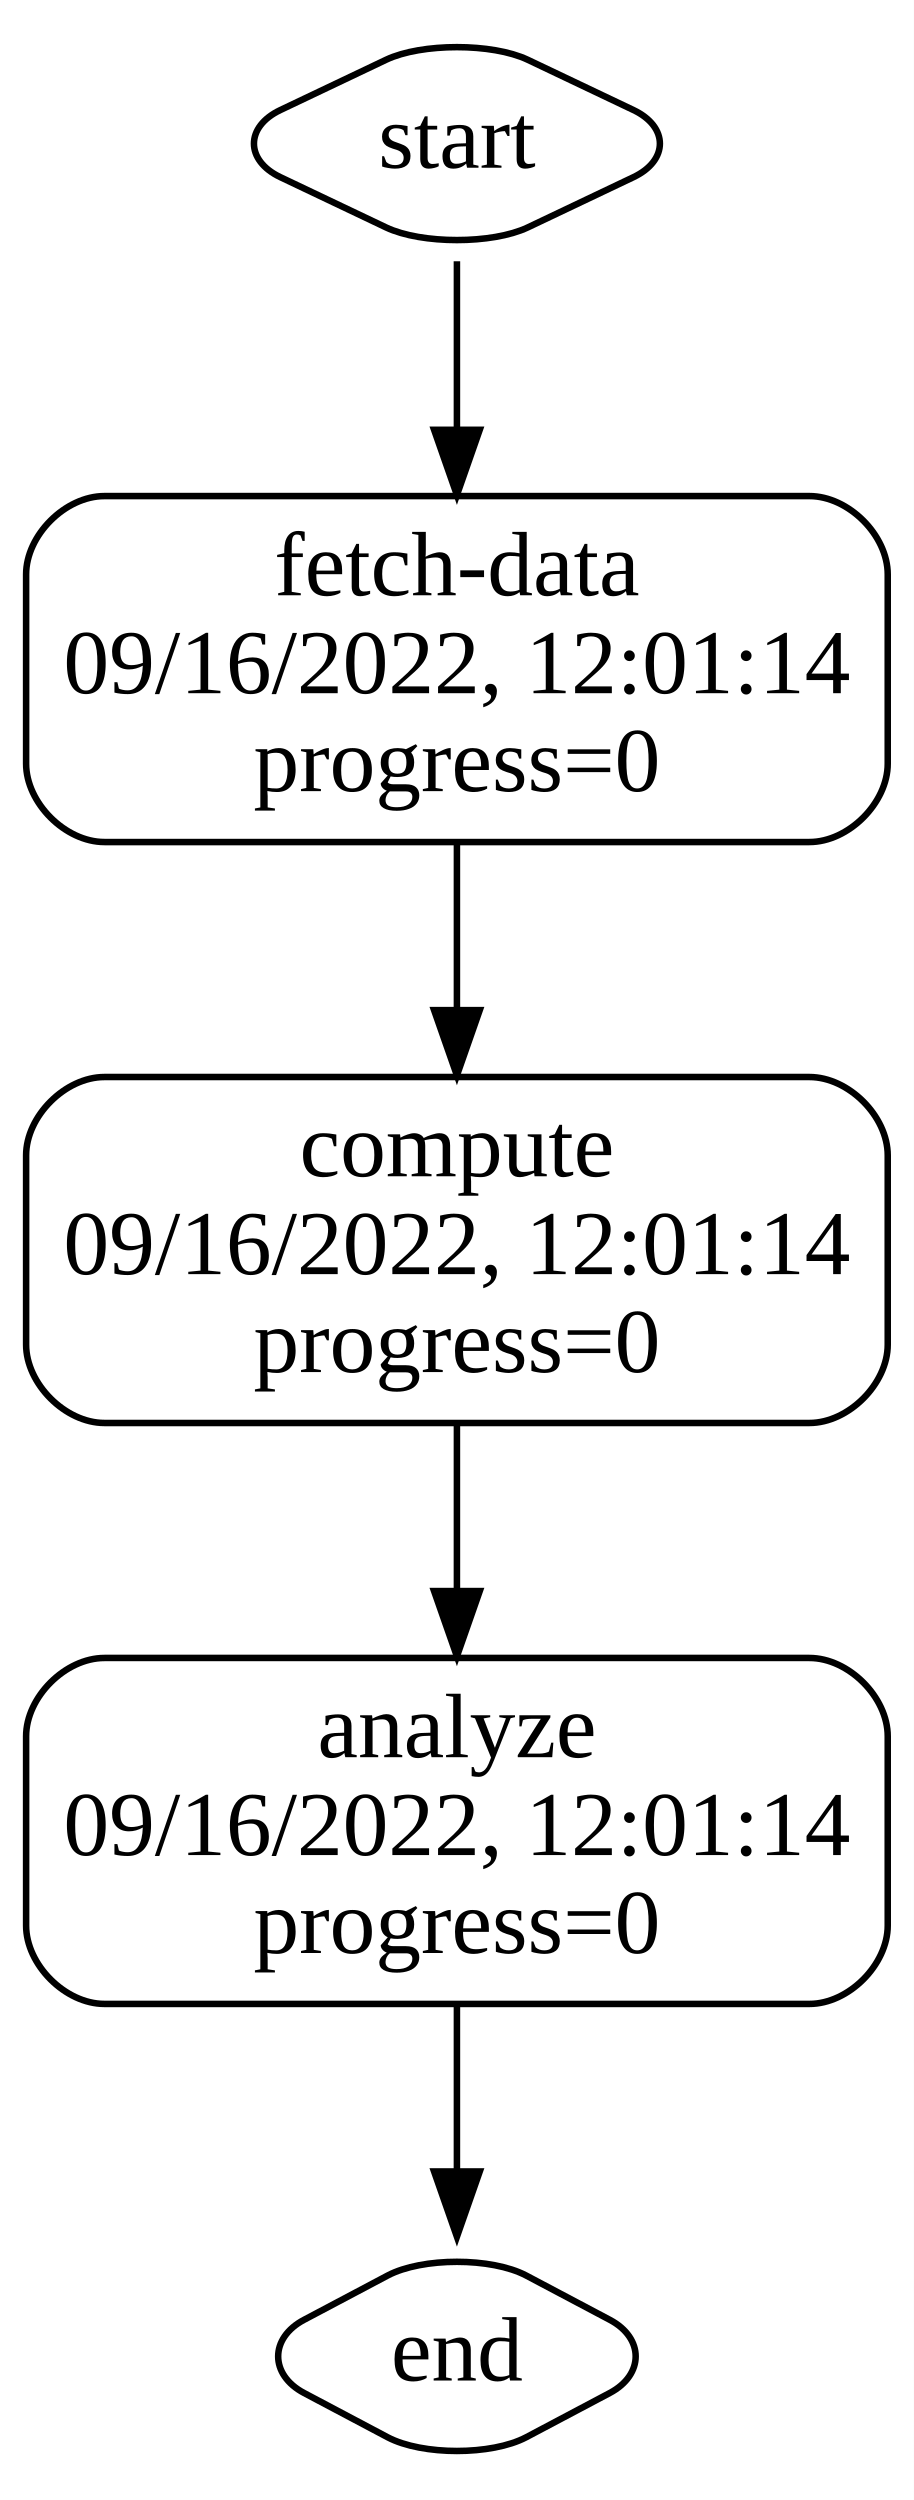
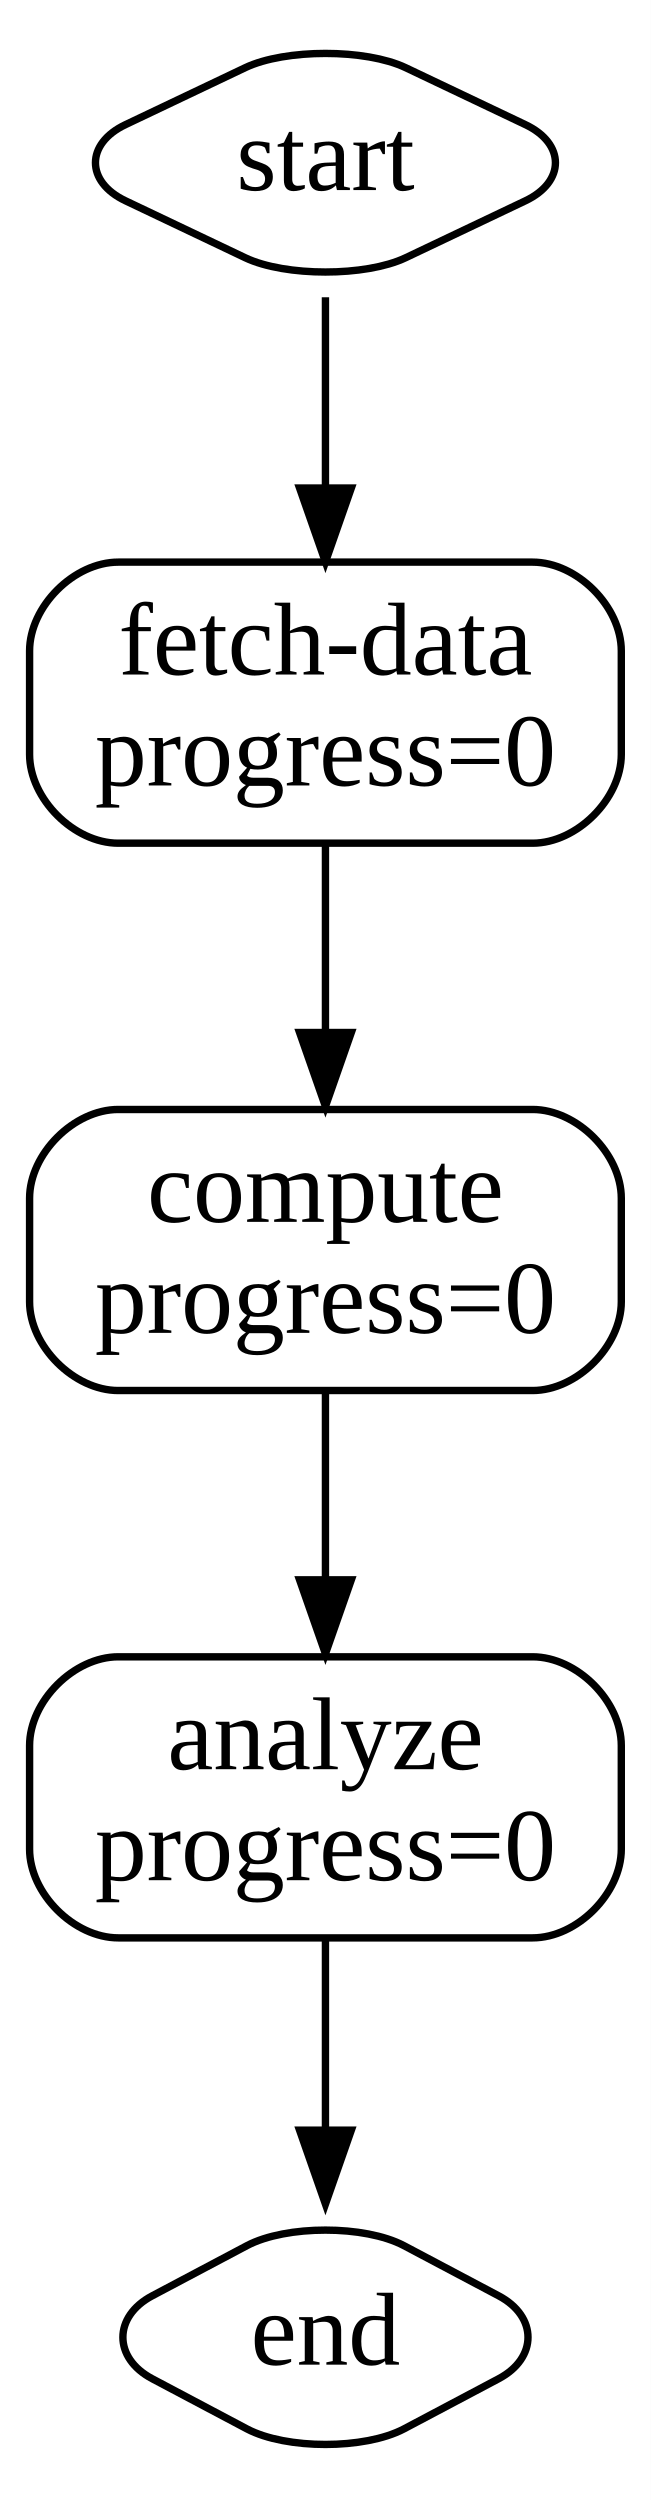
- <svg xmlns="http://www.w3.org/2000/svg" width="140pt" height="383pt" viewBox="0.00 0.00 140.00 383.00">
-   <g id="graph0" class="graph" transform="scale(1 1) rotate(0) translate(4 379)">
-     <polygon fill="white" stroke="transparent" points="-4,4 -4,-379 136,-379 136,4 -4,4" />
+ <svg xmlns="http://www.w3.org/2000/svg" width="88pt" height="338pt" viewBox="0.00 0.00 88.00 338.00">
+   <g id="graph0" class="graph" transform="scale(1 1) rotate(0) translate(4 334)">
+     <polygon fill="white" stroke="transparent" points="-4,4 -4,-334 84,-334 84,4 -4,4" />
    <g id="node1" class="node">
-       <path fill="white" stroke="black" d="M55.16,-369.85C55.16,-369.85 38.97,-362.15 38.97,-362.15 33.55,-359.58 33.55,-354.42 38.97,-351.85 38.97,-351.85 55.16,-344.15 55.16,-344.15 60.58,-341.58 71.42,-341.58 76.84,-344.15 76.84,-344.15 93.03,-351.85 93.03,-351.85 98.45,-354.42 98.45,-359.58 93.03,-362.15 93.03,-362.15 76.84,-369.85 76.84,-369.85 71.42,-372.42 60.58,-372.42 55.16,-369.85" />
-       <text text-anchor="middle" x="66" y="-353.3" font-family="Times New Roman,serif" font-size="14.00">start</text>
+       <path fill="white" stroke="black" d="M29.16,-324.85C29.16,-324.85 12.97,-317.15 12.97,-317.15 7.55,-314.58 7.55,-309.42 12.97,-306.85 12.97,-306.85 29.16,-299.15 29.16,-299.15 34.58,-296.58 45.42,-296.58 50.84,-299.15 50.84,-299.15 67.03,-306.85 67.03,-306.85 72.45,-309.42 72.45,-314.58 67.03,-317.15 67.03,-317.15 50.84,-324.85 50.84,-324.85 45.42,-327.42 34.58,-327.42 29.16,-324.85" />
+       <text text-anchor="middle" x="40" y="-308.3" font-family="Times New Roman,serif" font-size="14.00">start</text>
    </g>
    <g id="node3" class="node">
-       <path fill="white" stroke="black" d="M120,-303C120,-303 12,-303 12,-303 6,-303 0,-297 0,-291 0,-291 0,-262 0,-262 0,-256 6,-250 12,-250 12,-250 120,-250 120,-250 126,-250 132,-256 132,-262 132,-262 132,-291 132,-291 132,-297 126,-303 120,-303" />
-       <text text-anchor="middle" x="66" y="-287.8" font-family="Times New Roman,serif" font-size="14.00">fetch-data</text>
-       <text text-anchor="middle" x="66" y="-272.8" font-family="Times New Roman,serif" font-size="14.00">09/16/2022, 12:01:14</text>
-       <text text-anchor="middle" x="66" y="-257.8" font-family="Times New Roman,serif" font-size="14.00">progress=0</text>
+       <path fill="white" stroke="black" d="M68,-258C68,-258 12,-258 12,-258 6,-258 0,-252 0,-246 0,-246 0,-232 0,-232 0,-226 6,-220 12,-220 12,-220 68,-220 68,-220 74,-220 80,-226 80,-232 80,-232 80,-246 80,-246 80,-252 74,-258 68,-258" />
+       <text text-anchor="middle" x="40" y="-242.8" font-family="Times New Roman,serif" font-size="14.00">fetch-data</text>
+       <text text-anchor="middle" x="40" y="-227.8" font-family="Times New Roman,serif" font-size="14.00">progress=0</text>
    </g>
    <g id="edge1" class="edge">
-       <path fill="none" stroke="black" d="M66,-338.97C66,-331.45 66,-322.31 66,-313.4" />
-       <polygon fill="black" stroke="black" points="69.5,-313.16 66,-303.16 62.5,-313.16 69.5,-313.16" />
+       <path fill="none" stroke="black" d="M40,-293.81C40,-286.11 40,-276.82 40,-268.15" />
+       <polygon fill="black" stroke="black" points="43.5,-268.02 40,-258.02 36.5,-268.02 43.5,-268.02" />
    </g>
    <g id="node2" class="node">
-       <path fill="white" stroke="black" d="M55.39,-30.39C55.39,-30.39 42.59,-23.61 42.59,-23.61 37.29,-20.81 37.29,-15.19 42.59,-12.39 42.59,-12.39 55.39,-5.61 55.39,-5.61 60.7,-2.81 71.3,-2.81 76.61,-5.61 76.61,-5.61 89.41,-12.39 89.41,-12.39 94.71,-15.19 94.71,-20.81 89.41,-23.61 89.41,-23.61 76.61,-30.39 76.61,-30.39 71.3,-33.19 60.7,-33.19 55.39,-30.39" />
-       <text text-anchor="middle" x="66" y="-14.3" font-family="Times New Roman,serif" font-size="14.00">end</text>
+       <path fill="white" stroke="black" d="M29.39,-30.39C29.39,-30.39 16.59,-23.61 16.59,-23.61 11.29,-20.81 11.29,-15.19 16.59,-12.39 16.59,-12.39 29.39,-5.61 29.39,-5.61 34.7,-2.81 45.3,-2.81 50.61,-5.61 50.61,-5.61 63.41,-12.39 63.41,-12.39 68.71,-15.19 68.71,-20.81 63.41,-23.61 63.41,-23.61 50.61,-30.39 50.61,-30.39 45.3,-33.19 34.7,-33.19 29.39,-30.39" />
+       <text text-anchor="middle" x="40" y="-14.3" font-family="Times New Roman,serif" font-size="14.00">end</text>
    </g>
    <g id="node4" class="node">
-       <path fill="white" stroke="black" d="M120,-214C120,-214 12,-214 12,-214 6,-214 0,-208 0,-202 0,-202 0,-173 0,-173 0,-167 6,-161 12,-161 12,-161 120,-161 120,-161 126,-161 132,-167 132,-173 132,-173 132,-202 132,-202 132,-208 126,-214 120,-214" />
-       <text text-anchor="middle" x="66" y="-198.8" font-family="Times New Roman,serif" font-size="14.00">compute</text>
-       <text text-anchor="middle" x="66" y="-183.8" font-family="Times New Roman,serif" font-size="14.00">09/16/2022, 12:01:14</text>
-       <text text-anchor="middle" x="66" y="-168.8" font-family="Times New Roman,serif" font-size="14.00">progress=0</text>
+       <path fill="white" stroke="black" d="M68,-184C68,-184 12,-184 12,-184 6,-184 0,-178 0,-172 0,-172 0,-158 0,-158 0,-152 6,-146 12,-146 12,-146 68,-146 68,-146 74,-146 80,-152 80,-158 80,-158 80,-172 80,-172 80,-178 74,-184 68,-184" />
+       <text text-anchor="middle" x="40" y="-168.8" font-family="Times New Roman,serif" font-size="14.00">compute</text>
+       <text text-anchor="middle" x="40" y="-153.8" font-family="Times New Roman,serif" font-size="14.00">progress=0</text>
    </g>
    <g id="edge2" class="edge">
-       <path fill="none" stroke="black" d="M66,-249.87C66,-241.89 66,-232.93 66,-224.38" />
-       <polygon fill="black" stroke="black" points="69.5,-224.25 66,-214.25 62.5,-224.25 69.5,-224.25" />
+       <path fill="none" stroke="black" d="M40,-219.83C40,-212.13 40,-202.97 40,-194.42" />
+       <polygon fill="black" stroke="black" points="43.5,-194.41 40,-184.41 36.5,-194.41 43.5,-194.41" />
    </g>
    <g id="node5" class="node">
-       <path fill="white" stroke="black" d="M120,-125C120,-125 12,-125 12,-125 6,-125 0,-119 0,-113 0,-113 0,-84 0,-84 0,-78 6,-72 12,-72 12,-72 120,-72 120,-72 126,-72 132,-78 132,-84 132,-84 132,-113 132,-113 132,-119 126,-125 120,-125" />
-       <text text-anchor="middle" x="66" y="-109.8" font-family="Times New Roman,serif" font-size="14.00">analyze</text>
-       <text text-anchor="middle" x="66" y="-94.8" font-family="Times New Roman,serif" font-size="14.00">09/16/2022, 12:01:14</text>
-       <text text-anchor="middle" x="66" y="-79.8" font-family="Times New Roman,serif" font-size="14.00">progress=0</text>
+       <path fill="white" stroke="black" d="M68,-110C68,-110 12,-110 12,-110 6,-110 0,-104 0,-98 0,-98 0,-84 0,-84 0,-78 6,-72 12,-72 12,-72 68,-72 68,-72 74,-72 80,-78 80,-84 80,-84 80,-98 80,-98 80,-104 74,-110 68,-110" />
+       <text text-anchor="middle" x="40" y="-94.8" font-family="Times New Roman,serif" font-size="14.00">analyze</text>
+       <text text-anchor="middle" x="40" y="-79.8" font-family="Times New Roman,serif" font-size="14.00">progress=0</text>
    </g>
    <g id="edge3" class="edge">
-       <path fill="none" stroke="black" d="M66,-160.87C66,-152.89 66,-143.93 66,-135.38" />
-       <polygon fill="black" stroke="black" points="69.5,-135.25 66,-125.25 62.5,-135.25 69.5,-135.25" />
+       <path fill="none" stroke="black" d="M40,-145.83C40,-138.13 40,-128.97 40,-120.42" />
+       <polygon fill="black" stroke="black" points="43.5,-120.41 40,-110.41 36.5,-120.41 43.5,-120.41" />
    </g>
    <g id="edge4" class="edge">
-       <path fill="none" stroke="black" d="M66,-71.8C66,-63.71 66,-54.76 66,-46.55" />
-       <polygon fill="black" stroke="black" points="69.5,-46.33 66,-36.33 62.5,-46.33 69.5,-46.33" />
+       <path fill="none" stroke="black" d="M40,-71.72C40,-63.97 40,-54.79 40,-46.27" />
+       <polygon fill="black" stroke="black" points="43.5,-46 40,-36 36.5,-46 43.5,-46" />
    </g>
  </g>
</svg>
